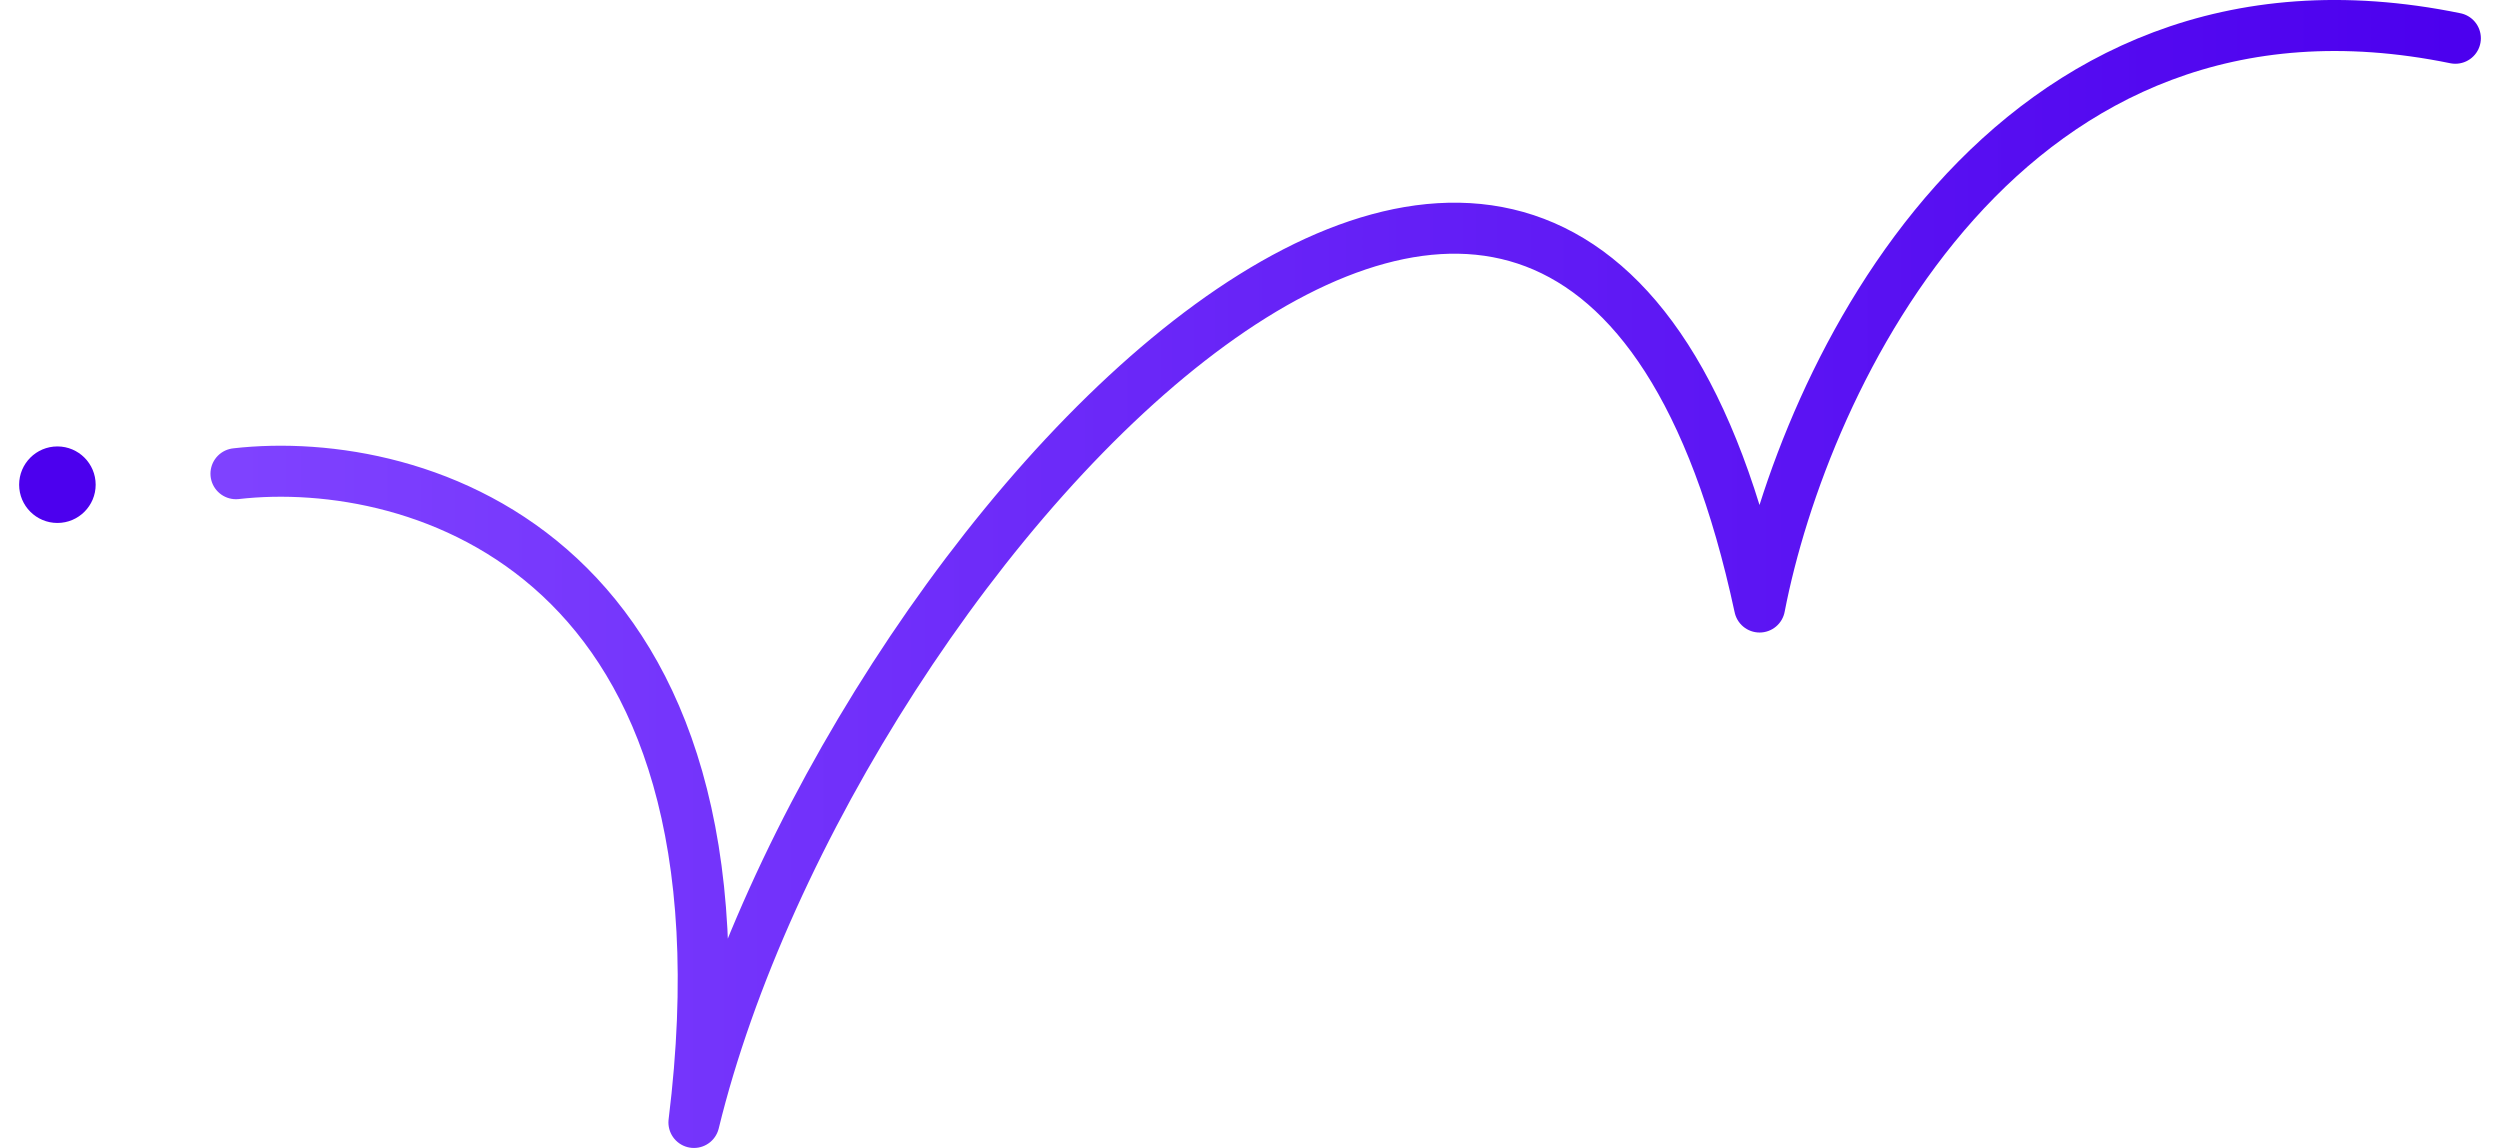
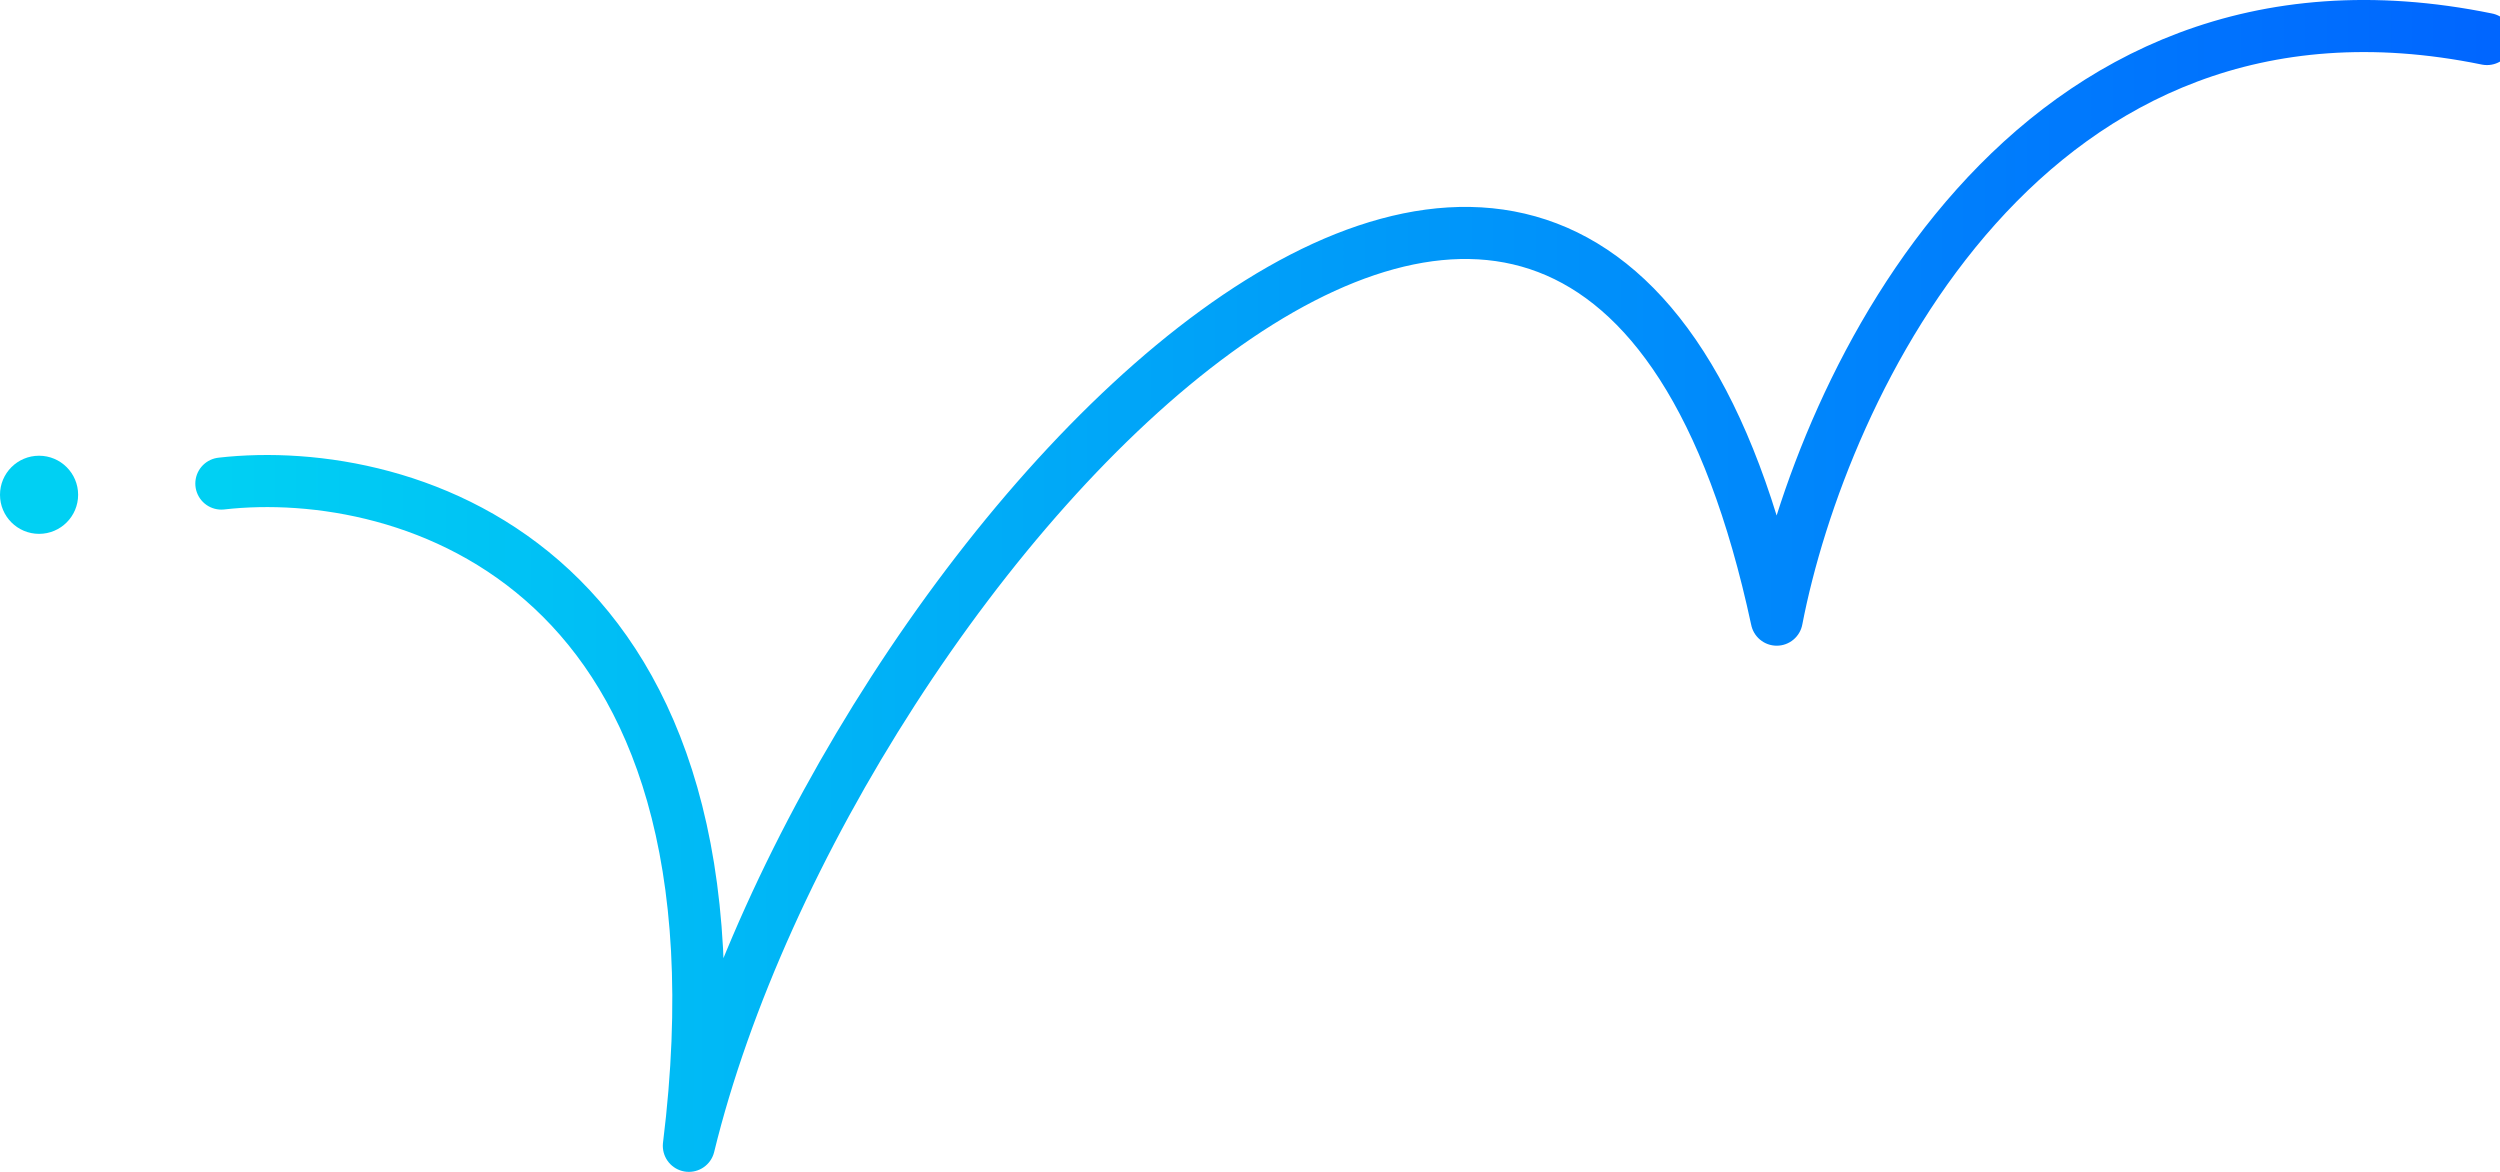
- <svg xmlns="http://www.w3.org/2000/svg" width="98" height="45" viewBox="0 0 98 45" fill="none">
-   <path d="M9.25 18.569C16.385 17.756 29.964 21.705 27.202 44C32.726 21.356 61.726 -9.997 68.976 23.795C70.702 14.854 78.574 -2.124 96.25 1.499" stroke="url(#paint0_linear_534_1842)" stroke-width="2" stroke-linecap="round" stroke-linejoin="round" />
-   <circle cx="2.25" cy="19" r="1.5" fill="#4C00EE" />
+ <svg xmlns="http://www.w3.org/2000/svg" width="96" height="45" viewBox="0 0 96 45" fill="none">
+   <path d="M8.5 18.569C15.635 17.756 29.214 21.705 26.452 44C31.976 21.356 60.976 -9.997 68.226 23.795C69.952 14.854 77.824 -2.124 95.5 1.499" stroke="url(#paint0_linear_unique_blue2)" stroke-width="2" stroke-linecap="round" stroke-linejoin="round" />
+   <circle cx="1.5" cy="19" r="1.5" fill="#00D0F3" />
  <defs>
-     <linearGradient id="paint0_linear_534_1842" x1="9.25" y1="22" x2="96.25" y2="22" gradientUnits="userSpaceOnUse">
-       <stop stop-color="#7F42FF" />
-       <stop offset="1" stop-color="#4C00EE" />
+     <linearGradient id="paint0_linear_unique_blue2" x1="8.5" y1="22.5" x2="95.5" y2="22.5" gradientUnits="userSpaceOnUse">
+       <stop stop-color="#00D0F3" />
+       <stop offset="1" stop-color="#0066FF" />
    </linearGradient>
  </defs>
</svg>
